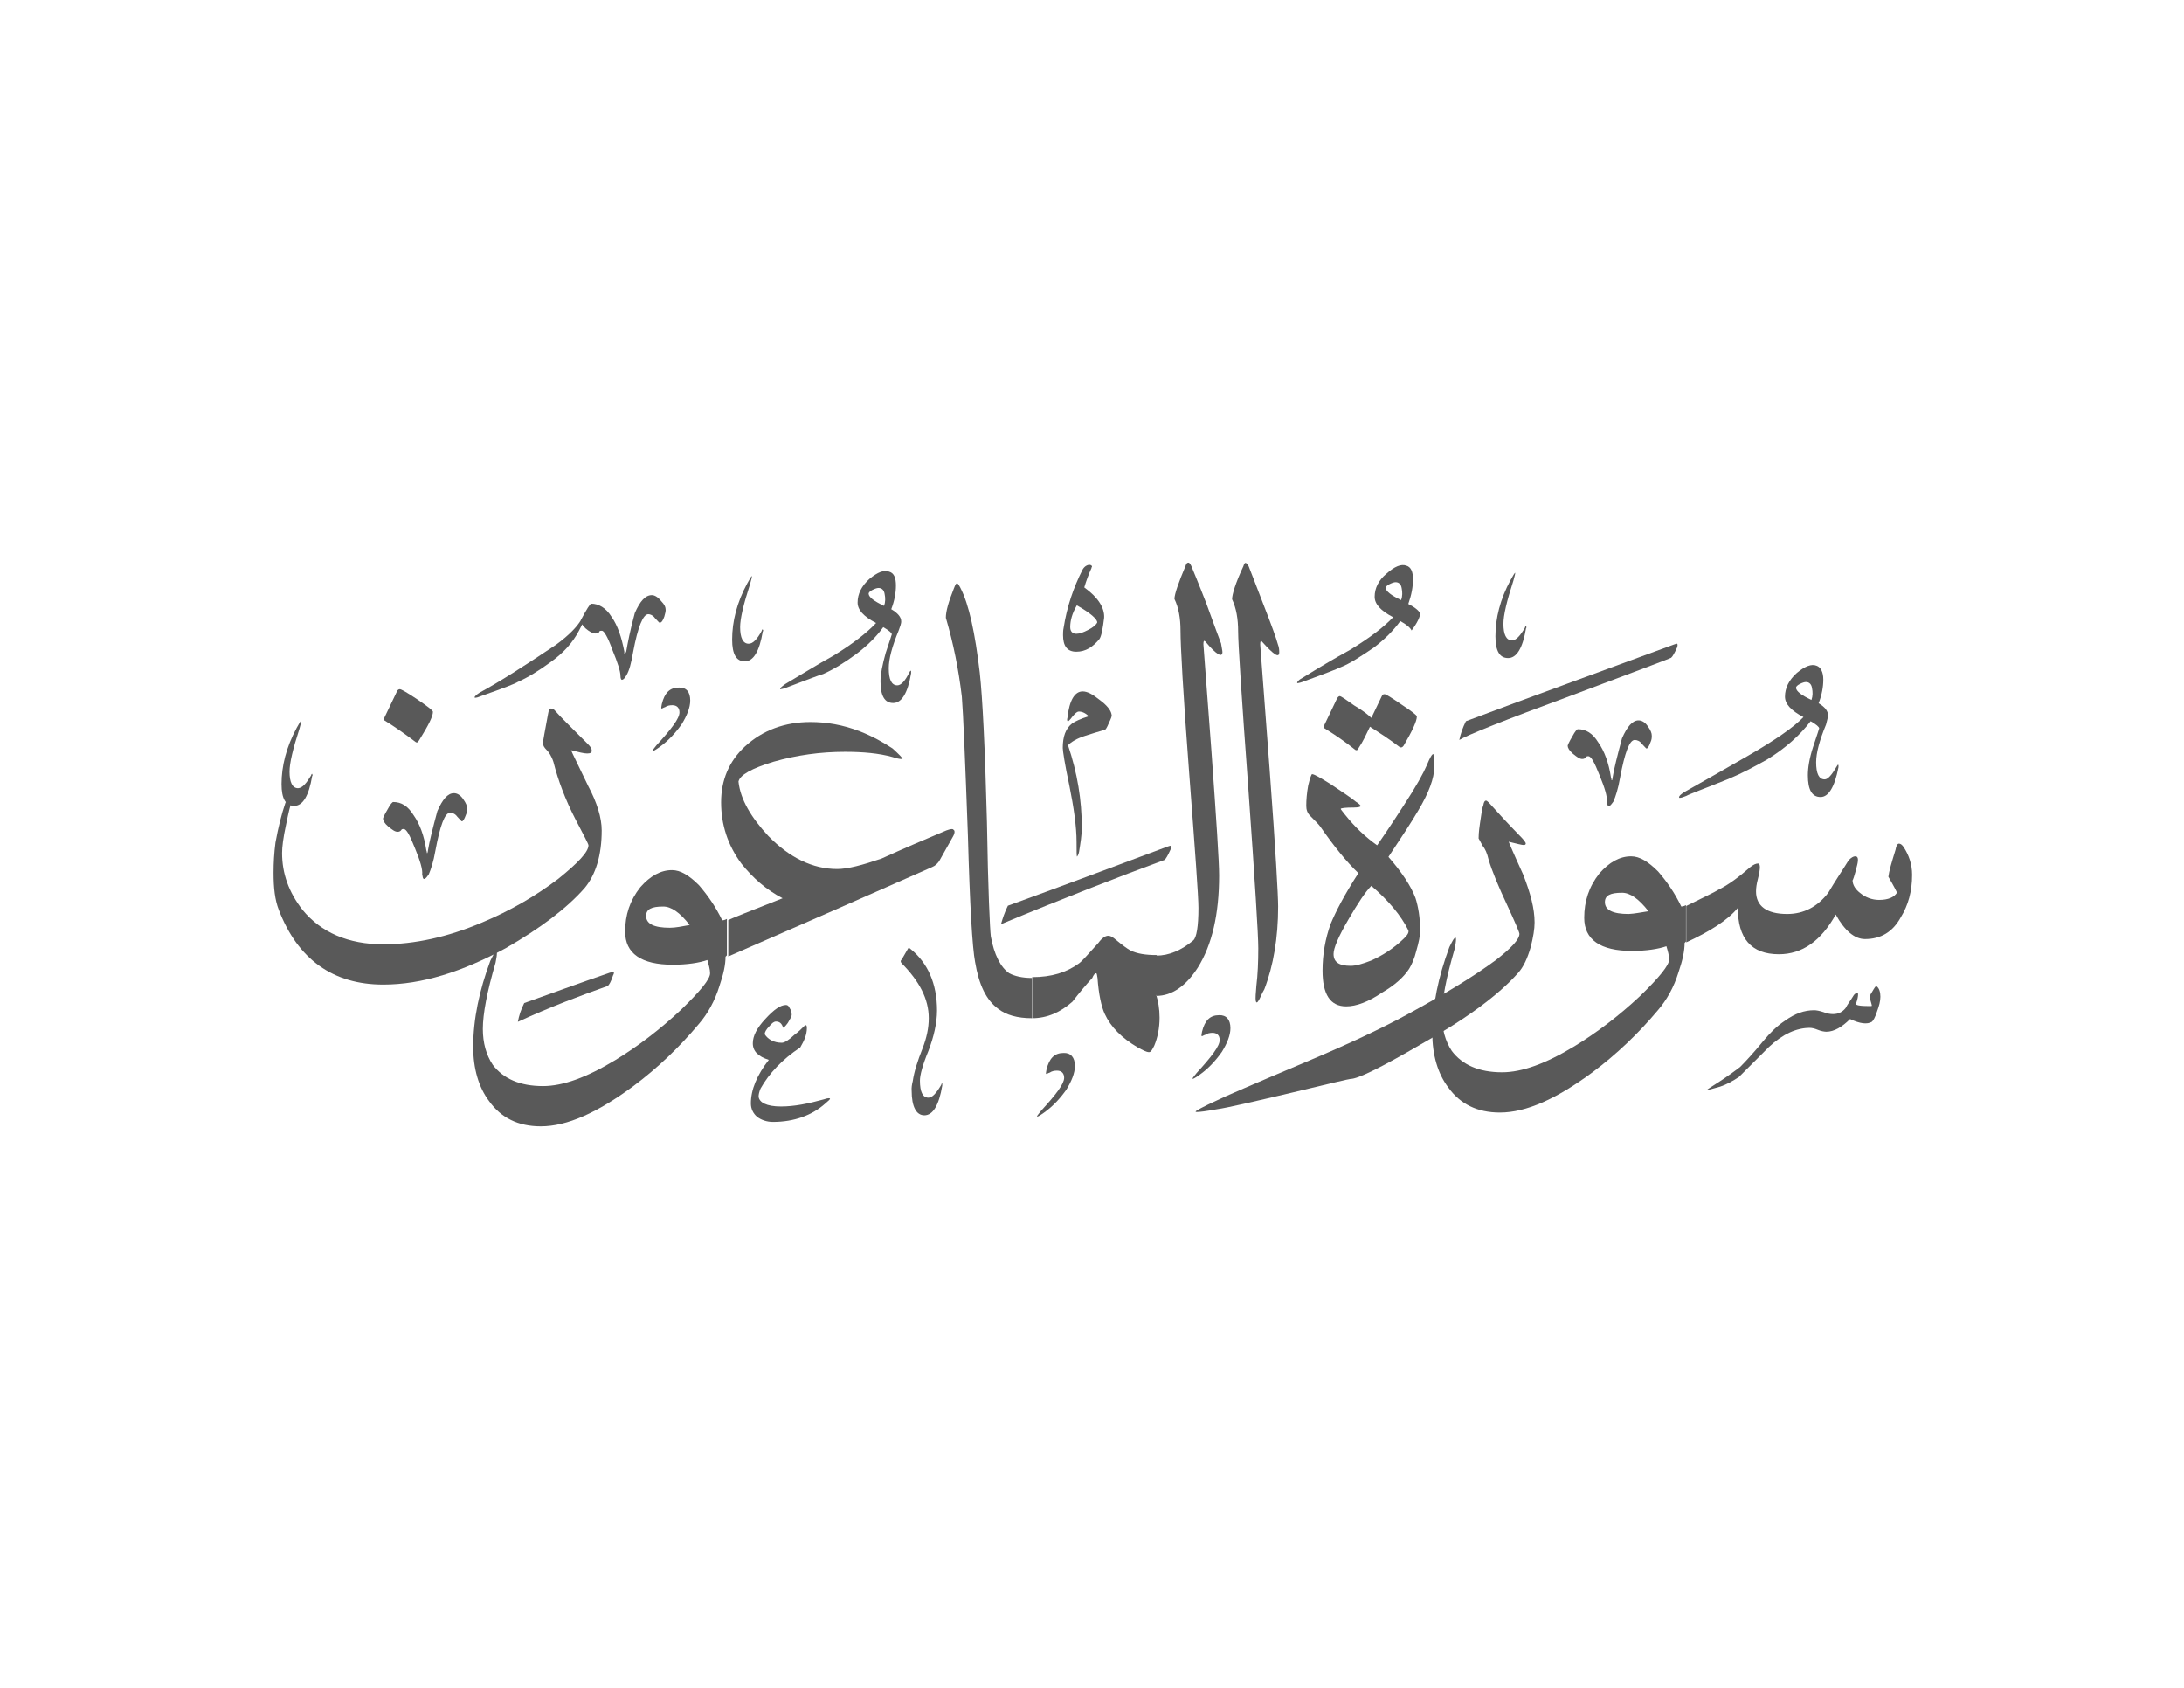
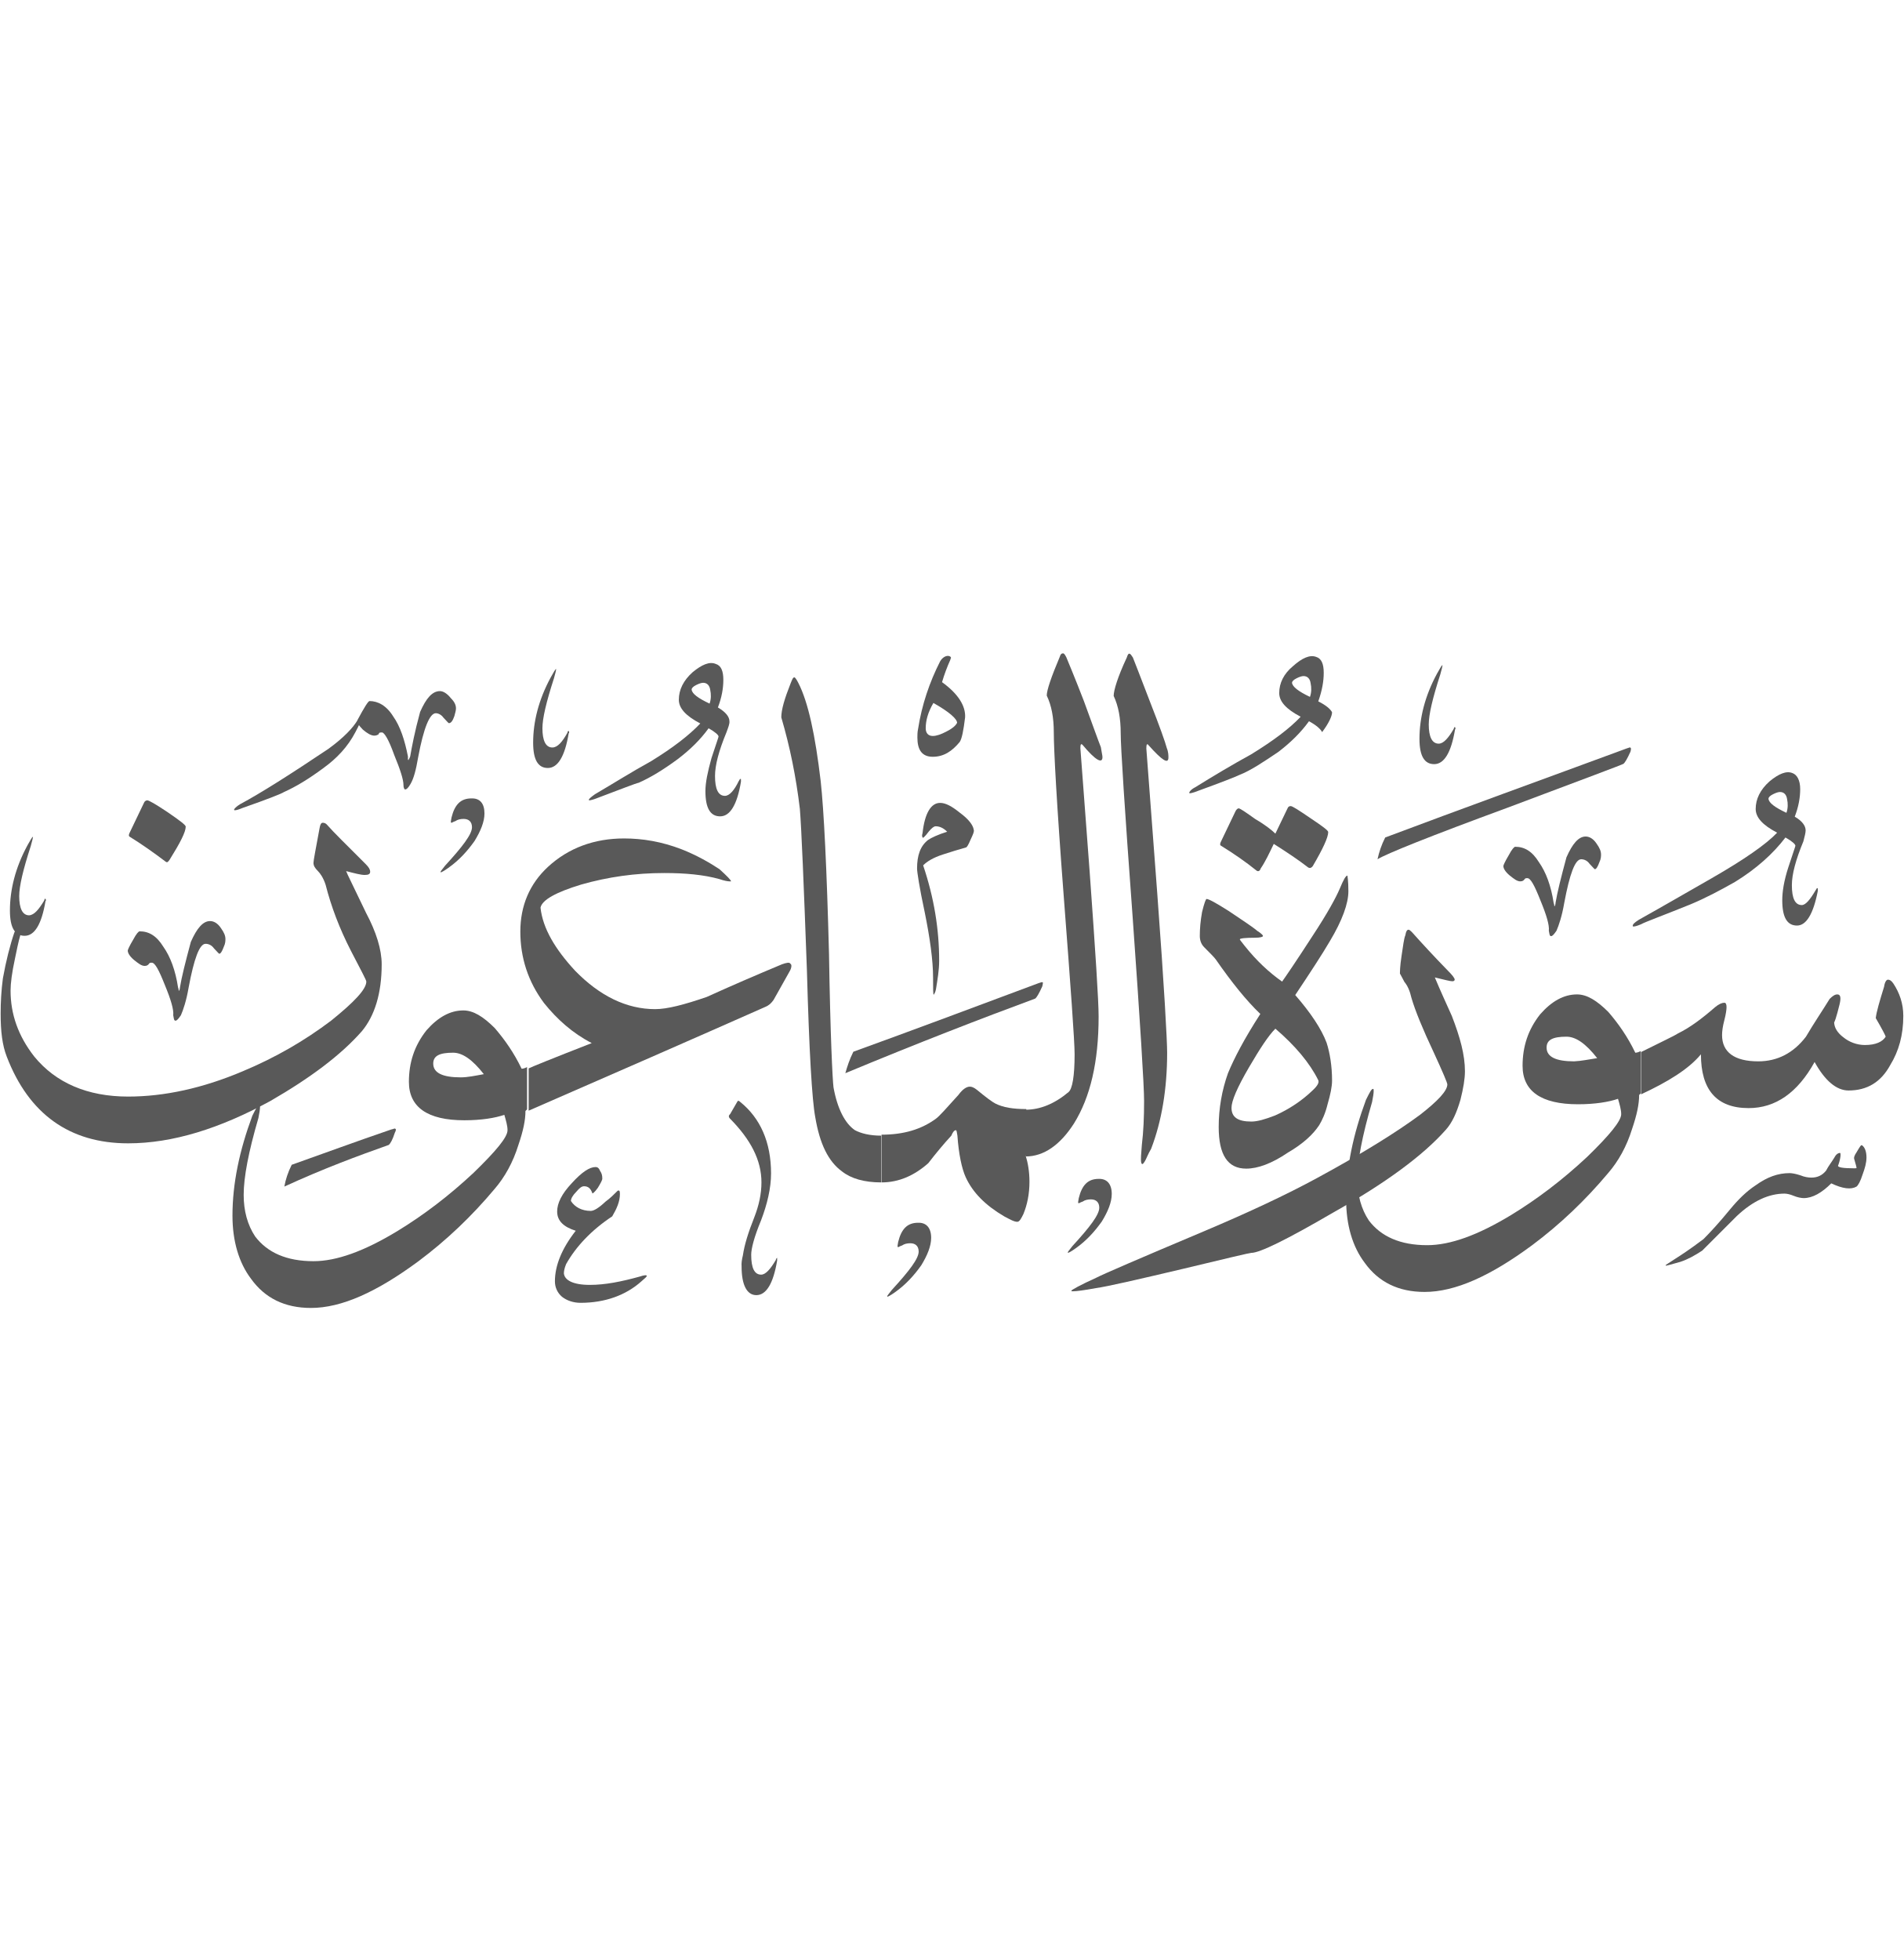
- <svg xmlns="http://www.w3.org/2000/svg" version="1.1" id="Layer_1" x="0px" y="0px" viewBox="0 0 792 612" enable-background="new 0 0 792 612" xml:space="preserve">
+ <svg xmlns="http://www.w3.org/2000/svg" version="1.1" id="Layer_1" x="0px" y="0px" viewBox="99 0 594.5 612" enable-background="new 0 0 792 612" xml:space="preserve">
  <g>
    <path fill="#595959" d="M449,229.1c0-4.8-0.7-8.6-2.2-11.8c0-1.7,1.2-5.8,4.1-12c0.2-0.7,0.5-1.2,0.7-1.2c0.5,0,0.7,0.5,1.2,1.2   c0.7,1.7,2.4,6.2,5.3,13.7c3.1,7.9,4.8,12.7,5.3,14.6c0.5,1.2,0.5,2.4,0.5,2.9c0,2.2-1.9,1-6.2-3.8c-0.5-0.7-0.7-0.2-0.7,1   c0,0.5,1.2,15.4,3.4,45.1c2.2,29.5,3.1,46.1,3.1,49.9c0,11.3-1.7,21.4-5,30c-1,1.7-1.4,2.9-1.9,3.8l0,0c-0.7,1.2-1,1.2-1.2,0.5   c-0.2-1,0-2.9,0.2-5.5c0.5-4.1,0.7-8.6,0.7-13.7c0-4.8-1.2-24-3.6-57.8C450.2,252.1,449,233.2,449,229.1L449,229.1L449,229.1   L449,229.1z" />
    <path fill="#595959" d="M442.1,317.4c0,14.2-2.6,25.2-7.7,33.4c-4.3,6.7-9.4,10.3-15.1,10.3v-14.6c4.6,0,9.1-1.9,13.4-5.5   c1.2-1,1.9-5,1.9-11.8c0-4.1-1.2-20.6-3.4-49.4c-2.2-28.8-3.1-45.8-3.1-51.1c0-4.6-0.7-8.4-2.2-11.5c0-1.7,1.4-5.8,4.1-12.2   c0.2-0.7,0.5-1,1-1c0.2,0,0.5,0.2,1,1.2c0.7,1.7,2.6,6.2,5.5,13.7c2.9,7.9,4.6,12.7,5.3,14.4c0.2,1.4,0.5,2.6,0.5,3.1   c0,2.2-2.2,1-6.2-3.8c-0.5-0.5-0.7-0.2-0.7,1c0,0.2,1,13.2,2.9,38.6C441.1,297.2,442.1,312.4,442.1,317.4L442.1,317.4L442.1,317.4   L442.1,317.4z" />
    <path fill="#595959" d="M419.3,360.8c0.7,2.2,1.2,5,1.2,8.2c0,3.8-0.7,7.2-1.9,10.1c-0.7,1.4-1.2,2.4-1.9,2.4c-1,0-2.2-0.7-4.1-1.7   c-5.8-3.4-9.8-7.4-12-12.2c-1.2-2.6-2.2-7.2-2.6-13c-0.2-1-0.2-1.7-0.5-1.7c-0.5,0-1,0.7-1.4,1.7c-2.4,2.6-4.8,5.5-7.2,8.6   c-4.3,3.8-9.1,6-14.6,6v-14.9c7,0,12.5-1.7,17-5c1-0.7,3.4-3.4,7-7.4c1.4-1.9,2.6-2.6,3.6-2.6c0.5,0,1.2,0.2,2.2,1   c2.9,2.4,4.8,3.8,5.8,4.3c2.4,1.2,5.5,1.7,9.6,1.7V360.8L419.3,360.8L419.3,360.8z" />
    <path fill="#595959" d="M359.3,339.5c1.2,6.7,3.6,11.3,6.7,13.4c1.9,1,4.6,1.7,8.2,1.7v14.6c-5.3,0-9.4-1.2-12.2-3.4   c-4.3-3.1-7-8.6-8.4-17c-1-5.3-1.9-20.4-2.6-45.8c-1-27.4-1.7-44.2-2.2-50.4c-1.2-10.1-3.1-19.4-5.8-28.6c0-2.4,1-5.8,2.9-10.6   c0.5-1.2,0.7-1.9,1.2-1.9c0.2,0,0.7,0.7,1.2,1.7c3.1,6,5.3,16.3,7,30.7c1,9.1,1.9,27.1,2.6,54C358.3,323.2,359,337.1,359.3,339.5   L359.3,339.5L359.3,339.5L359.3,339.5z" />
    <path fill="#595959" d="M343.2,301.1c1.4-0.5,2.4-0.7,2.6-0.2c0.5,0.2,0.5,1.2-0.2,2.4l-5,8.9c-0.7,1-1.4,1.7-2.6,2.2   c-22.8,10.1-47.5,20.9-73.9,32.4v-13.2c1-0.5,7.4-3.1,19.7-7.9c-6-3.1-10.8-7.4-14.9-12.5c-5-6.7-7.4-14.2-7.4-22.3   s2.9-14.9,8.6-20.2c6.5-6,14.6-8.9,23.8-8.9c5.8,0,11.8,1,18,3.4c4.8,1.9,8.6,4.1,11.8,6.2c2.4,2.2,3.6,3.4,3.6,3.8   c0,0-0.2,0-0.5,0c-0.5,0-1.7-0.2-3.1-0.7c-5-1.4-10.8-1.9-17.3-1.9c-8.9,0-17.5,1.2-25.9,3.6c-7.9,2.4-12.2,4.8-12.7,7.2   c0.7,6.5,4.6,13,10.8,19.7c7.7,7.9,16.1,12,25,12c3.8,0,9.1-1.4,16.1-3.8C327.4,307.8,335.3,304.4,343.2,301.1L343.2,301.1   L343.2,301.1L343.2,301.1z" />
    <path fill="#595959" d="M250.1,335.4c-3.6-4.6-6.7-6.7-9.6-6.7c-4.3,0-6.2,1-6.2,3.4c0,2.9,2.9,4.3,8.6,4.3   C245,336.4,247.4,335.9,250.1,335.4L250.1,335.4L250.1,335.4L250.1,335.4z M257.5,352.9c0-1.4-0.5-3.1-1-4.8   c-2.9,1-7.2,1.7-12.5,1.7c-11.5,0-17.3-4.1-17.3-12c0-6,1.7-11.3,5.5-16.1c3.6-4.1,7.4-6.2,11.5-6.2c3.1,0,6.2,1.9,9.8,5.5   c3.1,3.6,6,7.7,8.4,12.7c0.2,0,0.7,0,1.7-0.5v13.2l-0.5,0.5c0,2.9-0.7,6.2-2.2,10.6c-1.7,5.5-4.3,10.1-7.4,13.7   c-7.2,8.6-15.1,16.1-23.8,22.6c-13,9.6-24,14.6-33.6,14.6c-8.2,0-14.4-3.1-18.7-9.1c-3.8-5-5.8-11.8-5.8-19.7   c0-10.1,2.2-20.4,6.2-31.2c1.2-2.4,1.7-3.4,2.2-3.4c0.2,0,0.2,0.2,0.2,0.7c0,0.7-0.2,1.9-0.5,3.4c-3.1,10.6-4.6,18.5-4.6,24   c0,5,1.2,9.4,3.6,13c3.8,5,9.8,7.7,18.2,7.7c7.2,0,15.8-3.1,26.2-9.4c8.2-5,16.1-11,23.8-18.2C253.9,359.4,257.5,355.1,257.5,352.9   L257.5,352.9L257.5,352.9L257.5,352.9z" />
    <path fill="#595959" d="M218.2,301.1c0,9.1-2.2,16.1-6.2,20.9c-6.5,7.4-16.1,14.6-28.6,21.8c-15.8,8.6-30.5,13.2-44.4,13.2   c-18.2,0-31-9.1-37.9-27.1c-1.4-3.6-1.9-7.9-1.9-13.4c0-3.6,0.2-7.2,0.7-11c1-5.5,2.2-10.3,3.6-14.4c0.7-1.2,1.2-1.9,1.7-1.9   c0.5,0,0.5,1,0.2,2.6c-0.7,2.4-1.2,5-1.7,7.4c-1,4.6-1.4,7.9-1.4,10.1c0,7.4,2.4,14.2,7.4,20.6c6.7,8.2,16.6,12.5,29.3,12.5   c11.3,0,23.3-2.6,35.8-7.9c10.3-4.3,19.4-9.6,27.6-15.8c7.2-5.8,11-9.8,11-12.2c0-0.5-1.7-3.6-4.8-9.6c-3.6-7-6.2-13.9-7.9-20.6   c-0.7-2.2-1.7-3.6-2.4-4.3c-1-1-1.4-1.7-1.4-2.6c0-0.7,0.7-4.3,1.9-10.8c0.2-1.2,0.5-1.7,1-1.7c0.5,0,1,0.2,1.4,0.7   c1.9,2.2,6,6.2,12,12.2c1,1,1.4,1.7,1.4,2.4s-0.5,1-1.7,1c-1.2,0-3.1-0.5-5.8-1.2c0.2,0.7,2.4,5,6.2,13   C216.5,291,218.2,296.5,218.2,301.1L218.2,301.1L218.2,301.1L218.2,301.1z" />
    <path fill="#595959" d="M139.4,261.2c-0.2-0.2-0.2-0.5,0-1l4.6-9.6c0.2-0.5,0.7-0.7,1-0.7c0.5,0,2.6,1.2,6.2,3.6   c3.8,2.6,5.8,4.1,5.8,4.6c0,1.7-1.7,5-5,10.3c-0.5,0.7-0.7,1-1.2,0.7C147.1,266.3,143.3,263.6,139.4,261.2L139.4,261.2L139.4,261.2   L139.4,261.2z" />
    <path fill="#595959" d="M365.5,328.4c18.5-6.7,37.7-13.9,57.8-21.4c0.7-0.2,1.2-0.5,1.4-0.2c0,0,0,0.5-0.2,1.2   c-1,2.2-1.7,3.4-2.2,3.8c-16.8,6.2-36.7,13.9-59.3,23.3C363.6,333,364.3,330.8,365.5,328.4L365.5,328.4L365.5,328.4L365.5,328.4z" />
    <path fill="#595959" d="M397.9,225.7c0-1.2-2.4-3.4-7.4-6.2c-1.7,2.9-2.4,5.5-2.4,7.9c0,1.4,0.7,2.4,2.2,2.4c1.2,0,2.6-0.5,4.3-1.4   C396.2,227.6,397.4,226.7,397.9,225.7L397.9,225.7L397.9,225.7L397.9,225.7z M392.6,206.5c0.7-1.2,1.7-1.7,2.4-1.7   c0.5,0,1,0.2,1,0.7c0,0-0.2,0.2-0.2,0.5c-1,2.2-1.9,4.6-2.6,7c5,3.6,7.4,7.4,7.2,11c-0.5,4.1-1,6.7-1.7,7.7c-2.4,2.9-5,4.6-8.4,4.6   c-3.4,0-4.8-2.2-4.8-6c0-0.7,0-1.7,0.2-2.6C386.9,220,389.3,213,392.6,206.5L392.6,206.5L392.6,206.5L392.6,206.5z" />
    <path fill="#595959" d="M392.6,250.7c1.7,0,3.6,1,6.2,3.1c2.6,1.9,4.1,3.8,4.3,5.3c0.2,0.5-0.2,1.4-1,3.1c-0.7,1.7-1.2,2.4-1.4,2.4   c-2.4,0.7-4.8,1.4-7.2,2.2c-3.1,1-5,2.2-6.2,3.4c3.4,10.1,5,19.9,5,29.8c0,2.9-0.5,5.8-1,8.9c-0.2,1-0.5,1.4-0.7,1.7   c-0.2,0-0.2-1.9-0.2-5.3c0-5.5-1-12.5-2.6-20.4c-1.7-7.9-2.4-12.7-2.4-13.7c0-4.1,1-7,3.4-8.9c1-0.7,3.1-1.7,6-2.6   c-1.2-1.2-2.4-1.7-3.6-1.7c-0.5,0-1.2,0.5-2.2,1.7c-1,1.4-1.7,1.9-1.7,1.9c-0.2,0-0.5-0.5-0.2-1.4   C387.8,253.8,389.8,250.7,392.6,250.7L392.6,250.7L392.6,250.7L392.6,250.7z" />
    <path fill="#595959" d="M320.6,219.7c0.5-1.4,0.5-2.9,0.2-4.3c-0.2-1.4-1-2.2-2.2-2.2c-0.5,0-1.2,0.2-2.2,0.7c-1,0.5-1.4,1-1.4,1.4   C315.1,216.6,317,218,320.6,219.7L320.6,219.7L320.6,219.7L320.6,219.7z M325.9,228.6c-2.4,5.8-3.6,10.3-3.6,13.7   c0,4.1,1,6.2,3.1,6.2c1.4,0,2.9-1.7,4.3-4.6c0.2-0.2,0.2-0.5,0.5-0.7c0.2,0,0.2,0,0.2,0.2c0,0,0,0.2,0,0.7   c-1.2,7.2-3.4,10.8-6.5,10.8c-3.1,0-4.6-2.6-4.6-7.9c0-2.6,0.7-6,1.9-10.3c1.4-4.3,2.2-6.5,2.2-6.7c0-0.5-1-1.4-3.1-2.6   c-2.6,3.6-5.8,6.7-9.6,9.6c-4.6,3.4-8.6,5.8-12.2,7.4c-1,0.2-5.3,1.9-13,4.8c-1.2,0.5-2.2,0.7-2.4,0.7c-0.2,0-0.2,0-0.2-0.2   c0-0.2,0.5-0.7,1.9-1.7c5.8-3.4,11.5-7,17.5-10.3c7-4.3,12-8.2,15.4-11.8c-4.6-2.4-6.7-4.8-6.7-7.4c0-3.1,1.4-6,4.3-8.6   c2.9-2.4,5.3-3.4,7.2-2.6c1.7,0.5,2.4,2.2,2.4,5c0,2.6-0.5,5.5-1.7,8.6c2.4,1.4,3.6,2.9,3.6,4.3C326.9,226,326.4,227.2,325.9,228.6   L325.9,228.6L325.9,228.6L325.9,228.6z" />
    <path fill="#595959" d="M283.2,401.2c4.8,0,9.8-1,15.6-2.6c1.4-0.5,2.2-0.5,2.2-0.2c0,0.2-0.5,0.7-1.7,1.7   c-4.8,4.3-11.3,6.7-19,6.7c-2.2,0-4.3-0.7-5.8-1.9c-1.4-1.2-2.2-2.9-2.2-4.8c0-5,2.2-10.3,6.5-15.8c-3.8-1.2-5.8-3.1-5.8-6   c0-2.6,1.4-5.5,4.6-8.9c3.1-3.4,5.5-5,7.4-5c0.5,0,1,0.2,1.4,1.2c0.5,0.7,0.7,1.4,0.7,2.4c0,0.5-0.5,1.4-1.4,2.9   c-1,1.4-1.7,1.9-1.7,1.7c-0.5-1.4-1.2-2.2-2.6-2.2c-0.7,0-1.4,0.5-2.4,1.7c-1.2,1.2-1.7,2.2-1.7,2.9c1.2,1.9,3.4,3.1,6.2,3.1   c1,0,2.6-1,4.6-2.9c1.4-1,2.6-2.2,3.8-3.4c0.5-0.2,0.7,0,0.7,1c0,2.4-1,4.6-2.4,7c-6.5,4.3-11.3,9.4-14.4,14.9   c-0.5,1.2-0.7,2.2-0.7,2.9C275.3,399.7,277.9,401.2,283.2,401.2L283.2,401.2L283.2,401.2L283.2,401.2z" />
    <path fill="#595959" d="M276.2,228.8c0-0.2,0.2-0.5,0.2-0.5c0.2-0.2,0.2-0.2,0.2,0c0.2,0.2,0.2,0.5,0,0.7   c-1.2,7.2-3.4,10.8-6.5,10.8c-3.1,0-4.6-2.6-4.6-7.9c0-6.5,1.7-13.4,5.5-20.4c1-1.7,1.4-2.6,1.7-2.6l0,0c0,0.2-0.2,1.2-0.7,2.9   c-2.4,7.4-3.6,12.5-3.6,15.6c0,3.8,1,6,3.1,6C273.1,233.4,274.6,231.7,276.2,228.8L276.2,228.8L276.2,228.8L276.2,228.8z" />
    <path fill="#595959" d="M112.8,281.2c0-0.2,0.2-0.5,0.2-0.5c0.2-0.2,0.2-0.2,0.2,0c0.2,0.2,0.2,0.5,0,0.7   c-1.2,7.2-3.4,10.8-6.5,10.8c-3.1,0-4.6-2.6-4.6-7.9c0-6.5,1.7-13.4,5.5-20.4c1-1.7,1.4-2.6,1.7-2.6l0,0c0,0.2-0.2,1.2-0.7,2.9   c-2.4,7.4-3.6,12.5-3.6,15.6c0,3.8,1,6,3.1,6C109.7,285.7,111.1,284,112.8,281.2L112.8,281.2L112.8,281.2L112.8,281.2z" />
    <path fill="#595959" d="M190.1,363.7c9.6-3.4,19.9-7.2,31-11c1-0.2,1.2-0.5,1.4-0.2c0.2,0,0.2,0.5-0.2,1.2   c-0.7,2.2-1.4,3.4-1.9,3.8c-9.6,3.4-20.4,7.4-32.6,13C188.2,368.3,188.9,366.1,190.1,363.7L190.1,363.7L190.1,363.7L190.1,363.7z" />
    <path fill="#595959" d="M331,392c0.5-3.4,1.7-7.2,3.6-12c1.4-3.6,2.2-7.2,2.2-10.8c0-7-3.4-13.4-9.8-19.9c-0.5-0.5-0.5-1,0-1.4   l2.2-3.8c0.2-0.5,0.5-0.5,1,0c6.2,5,9.6,12.5,9.6,22.3c0,4.6-1.2,9.6-3.1,14.6c-2.2,5.3-3.1,8.9-3.1,10.8c0,4.1,1,6.2,3.1,6.2   c1.4,0,2.9-1.7,4.6-4.6c0-0.2,0.2-0.5,0.2-0.5c0.2-0.2,0.2-0.2,0.2,0c0,0,0,0.5,0,0.7c-1.2,7.2-3.4,10.8-6.5,10.8   c-2.9,0-4.6-3.1-4.6-8.9C330.5,394.4,330.7,393.2,331,392L331,392L331,392L331,392z" />
    <path fill="#595959" d="M389.8,386.5c0,2.6-1.2,5.5-3.1,8.6c-2.2,3.1-4.8,6-8.2,8.4c-1.4,1-2.2,1.4-2.4,1.4v-0.2   c0-0.2,0.5-0.7,1.4-1.9c5.5-6,8.4-9.8,8.4-12c0-1.7-1-2.6-2.6-2.6c-1,0-1.9,0.2-2.6,0.7c-0.7,0.2-1,0.5-1.2,0.5c0,0-0.2,0-0.2-0.2   c0,0,0-0.5,0.2-1.4c1-4.1,2.9-6,6.2-6C388.3,381.7,389.8,383.4,389.8,386.5L389.8,386.5L389.8,386.5L389.8,386.5z" />
    <path fill="#595959" d="M142.6,290.8c2.9,0,5.3,1.4,7.4,4.8c2.2,3.1,3.8,7.4,4.6,12.7c0.2,0.5,0.2,0.7,0.2,1h0.2   c0-0.2,0.2-0.5,0.2-1c0.5-3.1,1.7-7.9,3.4-14.2c1.9-4.3,3.8-6.5,6-6.5c1.2,0,2.4,0.7,3.4,2.2c1,1.4,1.4,2.4,1.4,3.4   c0,0.5,0,1.4-0.5,2.4c-0.5,1.4-1,2.2-1.4,2.2c-0.2,0-0.7-0.7-1.7-1.7c-0.7-1-1.7-1.4-2.6-1.4c-1.9,0-3.6,4.6-5.3,13.7   c-0.7,4.1-1.7,7-2.4,8.6c-0.7,1-1.2,1.7-1.7,1.7c-0.5,0-0.5-0.7-0.7-1.7c0.2-1.7-0.7-4.8-2.6-9.4c-1.9-4.8-3.1-7-4.1-7   c-0.5,0-0.7,0-1,0.5c-0.2,0.2-0.5,0.5-1.2,0.5c-1,0-1.9-0.7-3.4-1.9c-1.4-1.2-1.9-2.2-1.9-2.9c0-0.2,0.5-1.4,1.7-3.4   C141.6,291.5,142.3,290.8,142.6,290.8L142.6,290.8L142.6,290.8L142.6,290.8z" />
    <path fill="#595959" d="M241.4,221.2c0,0.5-0.2,1.4-0.5,2.4c-0.5,1.4-1,2.2-1.7,2.2c-0.2,0-0.7-0.7-1.7-1.7c-0.7-1-1.7-1.4-2.4-1.4   c-1.9,0-3.8,4.6-5.5,13.7c-0.7,4.1-1.4,6.7-2.4,8.4c-0.7,1.2-1.2,1.7-1.7,1.7c-0.2,0-0.5-0.5-0.5-1.4c0-1.7-1-4.8-2.9-9.4   c-1.7-4.8-3.1-7-3.8-7c-0.5,0-1,0-1,0.5c-0.2,0.2-0.7,0.5-1.4,0.5c-1,0-2.2-0.7-3.6-1.9c-1.4-1.4-1.9-2.4-1.7-2.9   c2.2-4.1,3.4-6,3.8-6c2.6,0,5.3,1.4,7.4,4.8c2.2,3.1,3.6,7.4,4.6,12.5c0,0.7,0,1,0,1c0.2,0.2,0.2,0.2,0.2,0c0,0,0.2-0.2,0.5-1   c0.5-2.9,1.4-7.7,3.1-13.9c1.9-4.3,3.8-6.5,6.2-6.5c1,0,2.2,0.7,3.4,2.2C241,219.2,241.4,220.2,241.4,221.2L241.4,221.2   L241.4,221.2L241.4,221.2z M210.7,224.8c0.5-1,1-1.4,1.2-1.4c0,0,0.2,0.2,0,0.2c0.2,0.7-0.5,2.4-1.9,5c-2.4,4.6-5.8,8.2-10.1,11.3   c-4.6,3.4-8.6,5.8-12.2,7.4c-0.7,0.5-5,2.2-13,5c-1.2,0.5-1.9,0.7-2.4,0.7c-0.2,0-0.2-0.2-0.2-0.2c0-0.2,0.7-1,1.9-1.7   c6.7-3.6,15.8-9.4,27.6-17.3C206.4,230.3,209.3,227.2,210.7,224.8L210.7,224.8L210.7,224.8L210.7,224.8z" />
    <path fill="#595959" d="M250.3,254c0,2.6-1.2,5.5-3.1,8.6c-2.2,3.1-4.8,6-8.2,8.4c-1.4,1-2.2,1.4-2.4,1.4v-0.2   c0-0.2,0.5-0.7,1.4-1.9c5.5-6,8.4-9.8,8.4-12c0-1.7-1-2.6-2.6-2.6c-1,0-1.9,0.2-2.6,0.7c-0.7,0.2-1,0.5-1.2,0.5c0,0-0.2,0-0.2-0.2   c0,0,0-0.5,0.2-1.4c1-4.1,2.9-6,6.2-6C248.9,249.2,250.3,250.9,250.3,254L250.3,254L250.3,254L250.3,254z" />
    <path fill="#595959" d="M446.2,372.8c0,2.6-1.2,5.5-3.1,8.6c-2.2,3.1-4.8,6-8.2,8.4c-1.4,1-2.2,1.4-2.4,1.4v-0.2   c0-0.2,0.5-0.7,1.4-1.9c5.5-6,8.4-9.8,8.4-12c0-1.7-1-2.6-2.6-2.6c-1,0-1.9,0.2-2.6,0.7c-0.7,0.2-1,0.5-1.2,0.5c0,0-0.2,0-0.2-0.2   c0,0,0-0.5,0.2-1.4c1-4.1,2.9-6,6.2-6C444.7,368,446.2,369.7,446.2,372.8L446.2,372.8L446.2,372.8L446.2,372.8z" />
    <path fill="#595959" d="M634.6,314.5c1.2-1,2.2-1.4,2.9-1.4c0.5,0,0.7,0.5,0.7,1.4c0,0.7-0.2,2.2-0.7,4.1c-0.5,1.9-0.7,3.4-0.7,4.6   c0,5.3,3.8,8.2,11.3,8.2c6,0,11-2.6,14.9-7.7c2.4-4.1,5-7.9,7.4-11.8c1-1,1.7-1.4,2.4-1.4c1,0,1.2,1,0.7,3.1c-1,4.1-1.7,6-1.7,5.5   c0,1.7,1,3.4,2.9,4.8c1.7,1.4,4.1,2.4,6.7,2.4c3.4,0,5.5-1,6.5-2.6c0-0.2-1-2.2-3.1-5.8c0.2-1.9,1.2-5.3,2.6-9.8   c0.2-1.4,0.7-2.2,1.2-2.2c0.5,0,1,0.2,1.7,1.2c1.9,2.9,3.1,6.2,3.1,10.1c0,6-1.4,11-4.1,15.4c-2.9,5.3-7.2,7.9-13,7.9   c-3.8,0-7.4-3.1-10.6-8.9c-5.3,9.6-12.2,14.4-20.6,14.4c-10.1,0-14.9-5.8-14.9-16.8c-3.8,4.6-10.3,8.6-18.7,12.5v-13.2   c6.2-3.1,10.3-5,11.5-5.8C626.9,320.8,630.7,317.9,634.6,314.5L634.6,314.5L634.6,314.5L634.6,314.5z" />
    <path fill="#595959" d="M597.8,330.4c-3.6-4.6-6.7-6.7-9.6-6.7c-4.3,0-6.2,1-6.2,3.4c0,2.9,2.9,4.3,8.6,4.3   C592.8,331.3,595.2,330.8,597.8,330.4L597.8,330.4L597.8,330.4L597.8,330.4z M605.3,347.9c0-1.4-0.5-3.1-1-4.8   c-2.9,1-7.2,1.7-12.5,1.7c-11.5,0-17.3-4.1-17.3-12c0-6,1.7-11.3,5.5-16.1c3.6-4.1,7.4-6.2,11.5-6.2c3.1,0,6.2,1.9,9.8,5.5   c3.1,3.6,6,7.7,8.4,12.7c0.2,0,0.7,0,1.7-0.5v13.2l-0.5,0.5c0,2.9-0.7,6.2-2.2,10.6c-1.7,5.5-4.3,10.1-7.4,13.7   c-7.2,8.6-15.1,16.1-23.8,22.6c-13,9.6-24,14.6-33.6,14.6c-8.2,0-14.4-3.1-18.7-9.1c-3.8-5-5.8-11.8-5.8-19.7   c0-10.1,2.2-20.4,6.2-31.2c1.2-2.4,1.7-3.4,2.2-3.4c0.2,0,0.2,0.2,0.2,0.7c0,0.7-0.2,1.9-0.5,3.4c-3.1,10.6-4.6,18.5-4.6,24   c0,5,1.2,9.4,3.6,13c3.8,5,9.8,7.7,18.2,7.7c7.2,0,15.8-3.1,26.2-9.4c8.2-5,16.1-11,23.8-18.2C601.7,354.4,605.3,350,605.3,347.9   L605.3,347.9L605.3,347.9L605.3,347.9z" />
    <path fill="#595959" d="M539.8,311.6c-0.5-2.2-1.2-3.8-2.2-5c-0.7-1.4-1.2-2.2-1.4-2.6c0-0.5,0-2.2,0.5-5.5   c0.5-3.1,0.7-5.3,1.2-6.5c0.2-1.2,0.5-1.7,1-1.7c0.2,0,0.5,0.2,1,0.7c3.4,3.8,7,7.7,11,11.8c1.7,1.7,2.4,2.6,2.4,3.1   c0,0.2-0.2,0.5-0.7,0.5c-0.7,0-2.6-0.5-5.5-1.2c1.7,4.1,3.6,8.2,5.3,12c2.6,6.7,4.1,12.2,4.1,17.3c0,2.4-0.5,5.3-1.4,8.9   c-1.2,4.1-2.6,7.2-4.6,9.4c-7,7.9-18.7,16.6-35.3,25.9c-14.4,8.4-22.8,12.5-25.4,12.5c-0.5,0-7.7,1.7-21.4,5   c-14.4,3.4-23.5,5.5-27.1,6c-3.8,0.7-6.2,1-7.2,1c-0.5,0-0.5,0-0.5-0.2c0-0.2,2.6-1.7,7.9-4.1c1.9-1,13-5.8,33.4-14.4   c14.2-6,25.9-11.5,35.3-16.6c14.2-7.7,25-14.4,32.4-19.9c5.5-4.3,8.4-7.4,8.4-9.4c0-0.5-1.4-3.8-4.3-10.1   C543.4,321.5,541,315.7,539.8,311.6L539.8,311.6L539.8,311.6L539.8,311.6z" />
    <path fill="#595959" d="M520.1,278.3c0,3.8-1.9,9.1-5.8,15.6c-2.4,4.1-6,9.6-10.8,16.8c4.8,5.5,8.2,10.6,9.8,14.9   c1,3.1,1.7,7.2,1.7,11.8c0,1.9-0.5,4.3-1.4,7.4c-0.7,2.9-1.7,5-2.6,6.5c-1.9,2.9-5,5.8-9.8,8.6c-5,3.4-9.4,5-13,5   c-5.8,0-8.6-4.3-8.6-13c0-5.8,1-11.5,2.9-16.8c1.9-4.6,5-10.6,10.1-18.5c-4.3-4.1-8.9-9.8-13.9-17c-0.5-0.7-1.7-1.9-3.6-3.8   c-1-1-1.4-2.2-1.4-3.6c0-2.2,0.2-4.6,0.7-7.4c0.7-2.9,1.2-4.1,1.4-4.1c0.7,0,2.9,1.2,7,3.8c3.8,2.6,7,4.6,8.9,6.2   c1.2,0.7,1.7,1.4,1.7,1.4v0.2c0,0.2-0.7,0.5-2.4,0.5c-3.1,0-4.8,0.2-4.8,0.5c0,0.2,0.5,0.7,1.4,1.9c3.8,4.8,7.7,8.4,11.8,11.3   c1-1.4,4.3-6.2,9.6-14.4c4.6-7,7.2-11.8,8.4-14.6c1.2-2.9,1.9-4.1,2.4-4.1C519.8,273.5,520.1,274.9,520.1,278.3L520.1,278.3   L520.1,278.3L520.1,278.3z M510.7,337.3c-2.6-5.3-7.2-10.8-13.4-16.1c-2.2,2.2-4.8,6.2-8.2,12c-3.8,6.5-5.5,10.6-5.5,12.7   c0,2.9,1.9,4.3,6.2,4.3c1.9,0,4.3-0.7,7.4-1.9c4.3-1.9,8.4-4.6,11.8-7.9C510.5,339,511,338,510.7,337.3L510.7,337.3L510.7,337.3   L510.7,337.3z" />
    <path fill="#595959" d="M497.3,260.3l3.8-7.9c0.2-0.5,0.5-0.7,1-0.7c0.5,0,2.4,1.2,6.2,3.8c3.6,2.4,5.5,3.8,5.5,4.3   c0,1.7-1.7,5.3-4.8,10.6c-0.5,0.7-1,0.7-1.4,0.5c-3.1-2.4-6.7-4.8-10.8-7.4c-1.4,2.9-2.6,5.5-4.1,7.7c-0.2,0.7-0.7,1-1.2,0.7   c-3.6-2.9-7.4-5.5-11.3-7.9c-0.2-0.2-0.2-0.5,0-1l4.6-9.6c0.2-0.5,0.7-1,1-1c0.5,0,2.2,1.2,5.3,3.4   C494.2,257.6,496.3,259.3,497.3,260.3L497.3,260.3L497.3,260.3L497.3,260.3z" />
    <path fill="#595959" d="M623.8,394c-2.6,0.7-4.1,1.2-4.6,1.2v-0.2c0,0,1-0.7,2.9-1.9c1.9-1.2,4.8-3.1,8.9-6.2   c1.9-1.9,4.8-5,8.4-9.4c2.4-2.9,5-5.5,7.9-7.4c3.6-2.6,7-3.8,10.6-3.8c0.7,0,1.9,0.2,3.4,0.7c1.2,0.5,2.4,0.7,3.4,0.7   c1.9,0,3.4-0.7,4.6-2.2c0.7-1.4,1.7-2.6,2.6-4.1c0.5-1,1.2-1.4,1.7-1.4c0.2,0,0.2,0.2,0.2,0.7c0,0.5-0.2,1.7-0.7,3.1   c-0.5,0.7,1.4,1,5,1c0.5,0,0.7,0,0.7-0.2c0,0-0.2-1-0.7-2.6c-0.2-0.5,0-1.2,0.7-2.2c1-1.7,1.4-2.4,1.7-2.2c1,0.7,1.4,2.2,1.4,3.8   c0,1.7-0.5,3.4-1.2,5.3c-0.7,2.2-1.4,3.4-1.9,3.8c-1.7,1-4.3,0.7-7.9-1c-2.9,2.9-5.8,4.6-8.6,4.6c-0.7,0-1.9-0.2-3.1-0.7   c-1.2-0.5-2.2-0.7-2.9-0.7c-4.8,0-9.8,2.2-14.9,7c-3.6,3.6-7.2,7.2-10.8,10.8C628.3,392,626.2,393.2,623.8,394L623.8,394L623.8,394   L623.8,394z" />
    <path fill="#595959" d="M572.2,264.4c2.9,0,5.3,1.4,7.4,4.8c2.2,3.1,3.8,7.4,4.6,12.7c0.2,0.5,0.2,0.7,0.2,1h0.2   c0-0.2,0.2-0.5,0.2-1c0.5-3.1,1.7-7.9,3.4-14.2c1.9-4.3,3.8-6.5,6-6.5c1.2,0,2.4,0.7,3.4,2.2c1,1.4,1.4,2.4,1.4,3.4   c0,0.5,0,1.4-0.5,2.4c-0.5,1.4-1,2.2-1.4,2.2c-0.2,0-0.7-0.7-1.7-1.7c-0.7-1-1.7-1.4-2.6-1.4c-1.9,0-3.6,4.6-5.3,13.7   c-0.7,4.1-1.7,7-2.4,8.6c-0.7,1-1.2,1.7-1.7,1.7c-0.5,0-0.5-0.7-0.7-1.7c0.2-1.7-0.7-4.8-2.6-9.4c-1.9-4.8-3.1-7-4.1-7   c-0.5,0-0.7,0-1,0.5c-0.2,0.2-0.5,0.5-1.2,0.5c-1,0-1.9-0.7-3.4-1.9c-1.4-1.2-1.9-2.2-1.9-2.9c0-0.2,0.5-1.4,1.7-3.4   C571.2,265.1,571.9,264.4,572.2,264.4L572.2,264.4L572.2,264.4L572.2,264.4z" />
    <path fill="#595959" d="M531.6,261.5c24.2-9.1,49.4-18.2,75.4-27.8c0.7-0.2,1.2-0.5,1.2-0.2c0.2,0,0.2,0.5,0,1.2   c-1,2.2-1.7,3.4-2.2,3.8c-0.2,0.2-12.5,4.8-36.2,13.7c-24.2,8.9-37.9,14.4-40.6,16.1C529.7,266,530.4,263.9,531.6,261.5   L531.6,261.5L531.6,261.5L531.6,261.5z" />
    <path fill="#595959" d="M508.1,217.6c0.5-1.4,0.5-2.9,0.2-4.3c-0.2-1.4-1-2.2-2.2-2.2c-0.5,0-1.2,0.2-2.2,0.7c-1,0.5-1.4,1-1.4,1.4   C502.6,214.4,504.5,215.9,508.1,217.6L508.1,217.6L508.1,217.6L508.1,217.6z M505.2,223.8c-4.6-2.4-6.7-4.8-6.7-7.4   c0-3.1,1.4-6,4.3-8.4c2.9-2.6,5.3-3.6,7.2-2.9c1.7,0.5,2.4,2.2,2.4,5c0,2.6-0.5,5.5-1.7,8.9c2.4,1.2,3.8,2.4,4.3,3.4   c0,1.2-1,3.4-3.1,6.2c-0.5-1-1.9-2.2-4.1-3.4c-2.6,3.6-5.8,6.7-9.6,9.6c-4.6,3.1-8.6,5.8-12.2,7.2c-1,0.5-5.3,2.2-13,5   c-1.2,0.5-2.2,0.7-2.4,0.7c-0.2,0-0.2-0.2-0.2-0.2c0-0.2,0.5-1,1.9-1.7c5.8-3.6,11.5-7,17.5-10.3   C496.8,231.2,501.8,227.4,505.2,223.8L505.2,223.8L505.2,223.8L505.2,223.8z" />
    <path fill="#595959" d="M656.9,253.8c0.5-1.4,0.5-2.9,0.2-4.3c-0.2-1.4-1-2.2-2.2-2.2c-0.5,0-1.2,0.2-2.2,0.7c-1,0.5-1.4,1-1.4,1.4   C651.4,250.7,653.3,252.1,656.9,253.8L656.9,253.8L656.9,253.8L656.9,253.8z M662.2,262.7c-2.4,5.8-3.6,10.3-3.6,13.7   c0,4.1,1,6.2,3.1,6.2c1.2,0,2.6-1.7,4.3-4.6c0.2-0.2,0.2-0.5,0.5-0.7c0,0,0.2,0,0.2,0.2c0,0,0,0.2,0,0.7   c-1.4,7.2-3.6,10.8-6.5,10.8c-3.1,0-4.6-2.6-4.6-7.9c0-2.6,0.5-6,1.9-10.3c1.4-4.3,2.2-6.5,2.2-6.7c0-0.5-1-1.4-3.1-2.6   c-3.8,5-9.1,9.8-15.8,13.9c-4.6,2.6-9.1,5-13.9,7c-8.9,3.6-14.2,5.5-15.4,6.2c-1.2,0.5-1.9,0.7-2.4,0.7c-0.2,0-0.2-0.2-0.2-0.2   c0-0.5,0.5-1,1.9-1.9c7.7-4.3,15.1-8.6,22.8-13c10.1-5.8,17-10.6,20.4-14.2c-4.6-2.4-6.7-4.8-6.7-7.4c0-3.1,1.4-6,4.3-8.6   c2.9-2.4,5.3-3.4,7.2-2.6c1.4,0.5,2.4,2.2,2.4,5c0,2.6-0.5,5.5-1.7,8.6c2.4,1.4,3.4,2.9,3.4,4.3C662.9,260,662.6,261.2,662.2,262.7   L662.2,262.7L662.2,262.7L662.2,262.7z" />
    <path fill="#595959" d="M553,227.6c0-0.2,0.2-0.5,0.2-0.5c0.2-0.2,0.2-0.2,0.2,0c0.2,0.2,0.2,0.5,0,0.7c-1.2,7.2-3.4,10.8-6.5,10.8   c-3.1,0-4.6-2.6-4.6-7.9c0-6.5,1.7-13.4,5.5-20.4c1-1.7,1.4-2.6,1.7-2.6l0,0c0,0.2-0.2,1.2-0.7,2.9c-2.4,7.4-3.6,12.5-3.6,15.6   c0,3.8,1,6,3.1,6C549.8,232.2,551.3,230.5,553,227.6L553,227.6L553,227.6L553,227.6z" />
  </g>
</svg>
